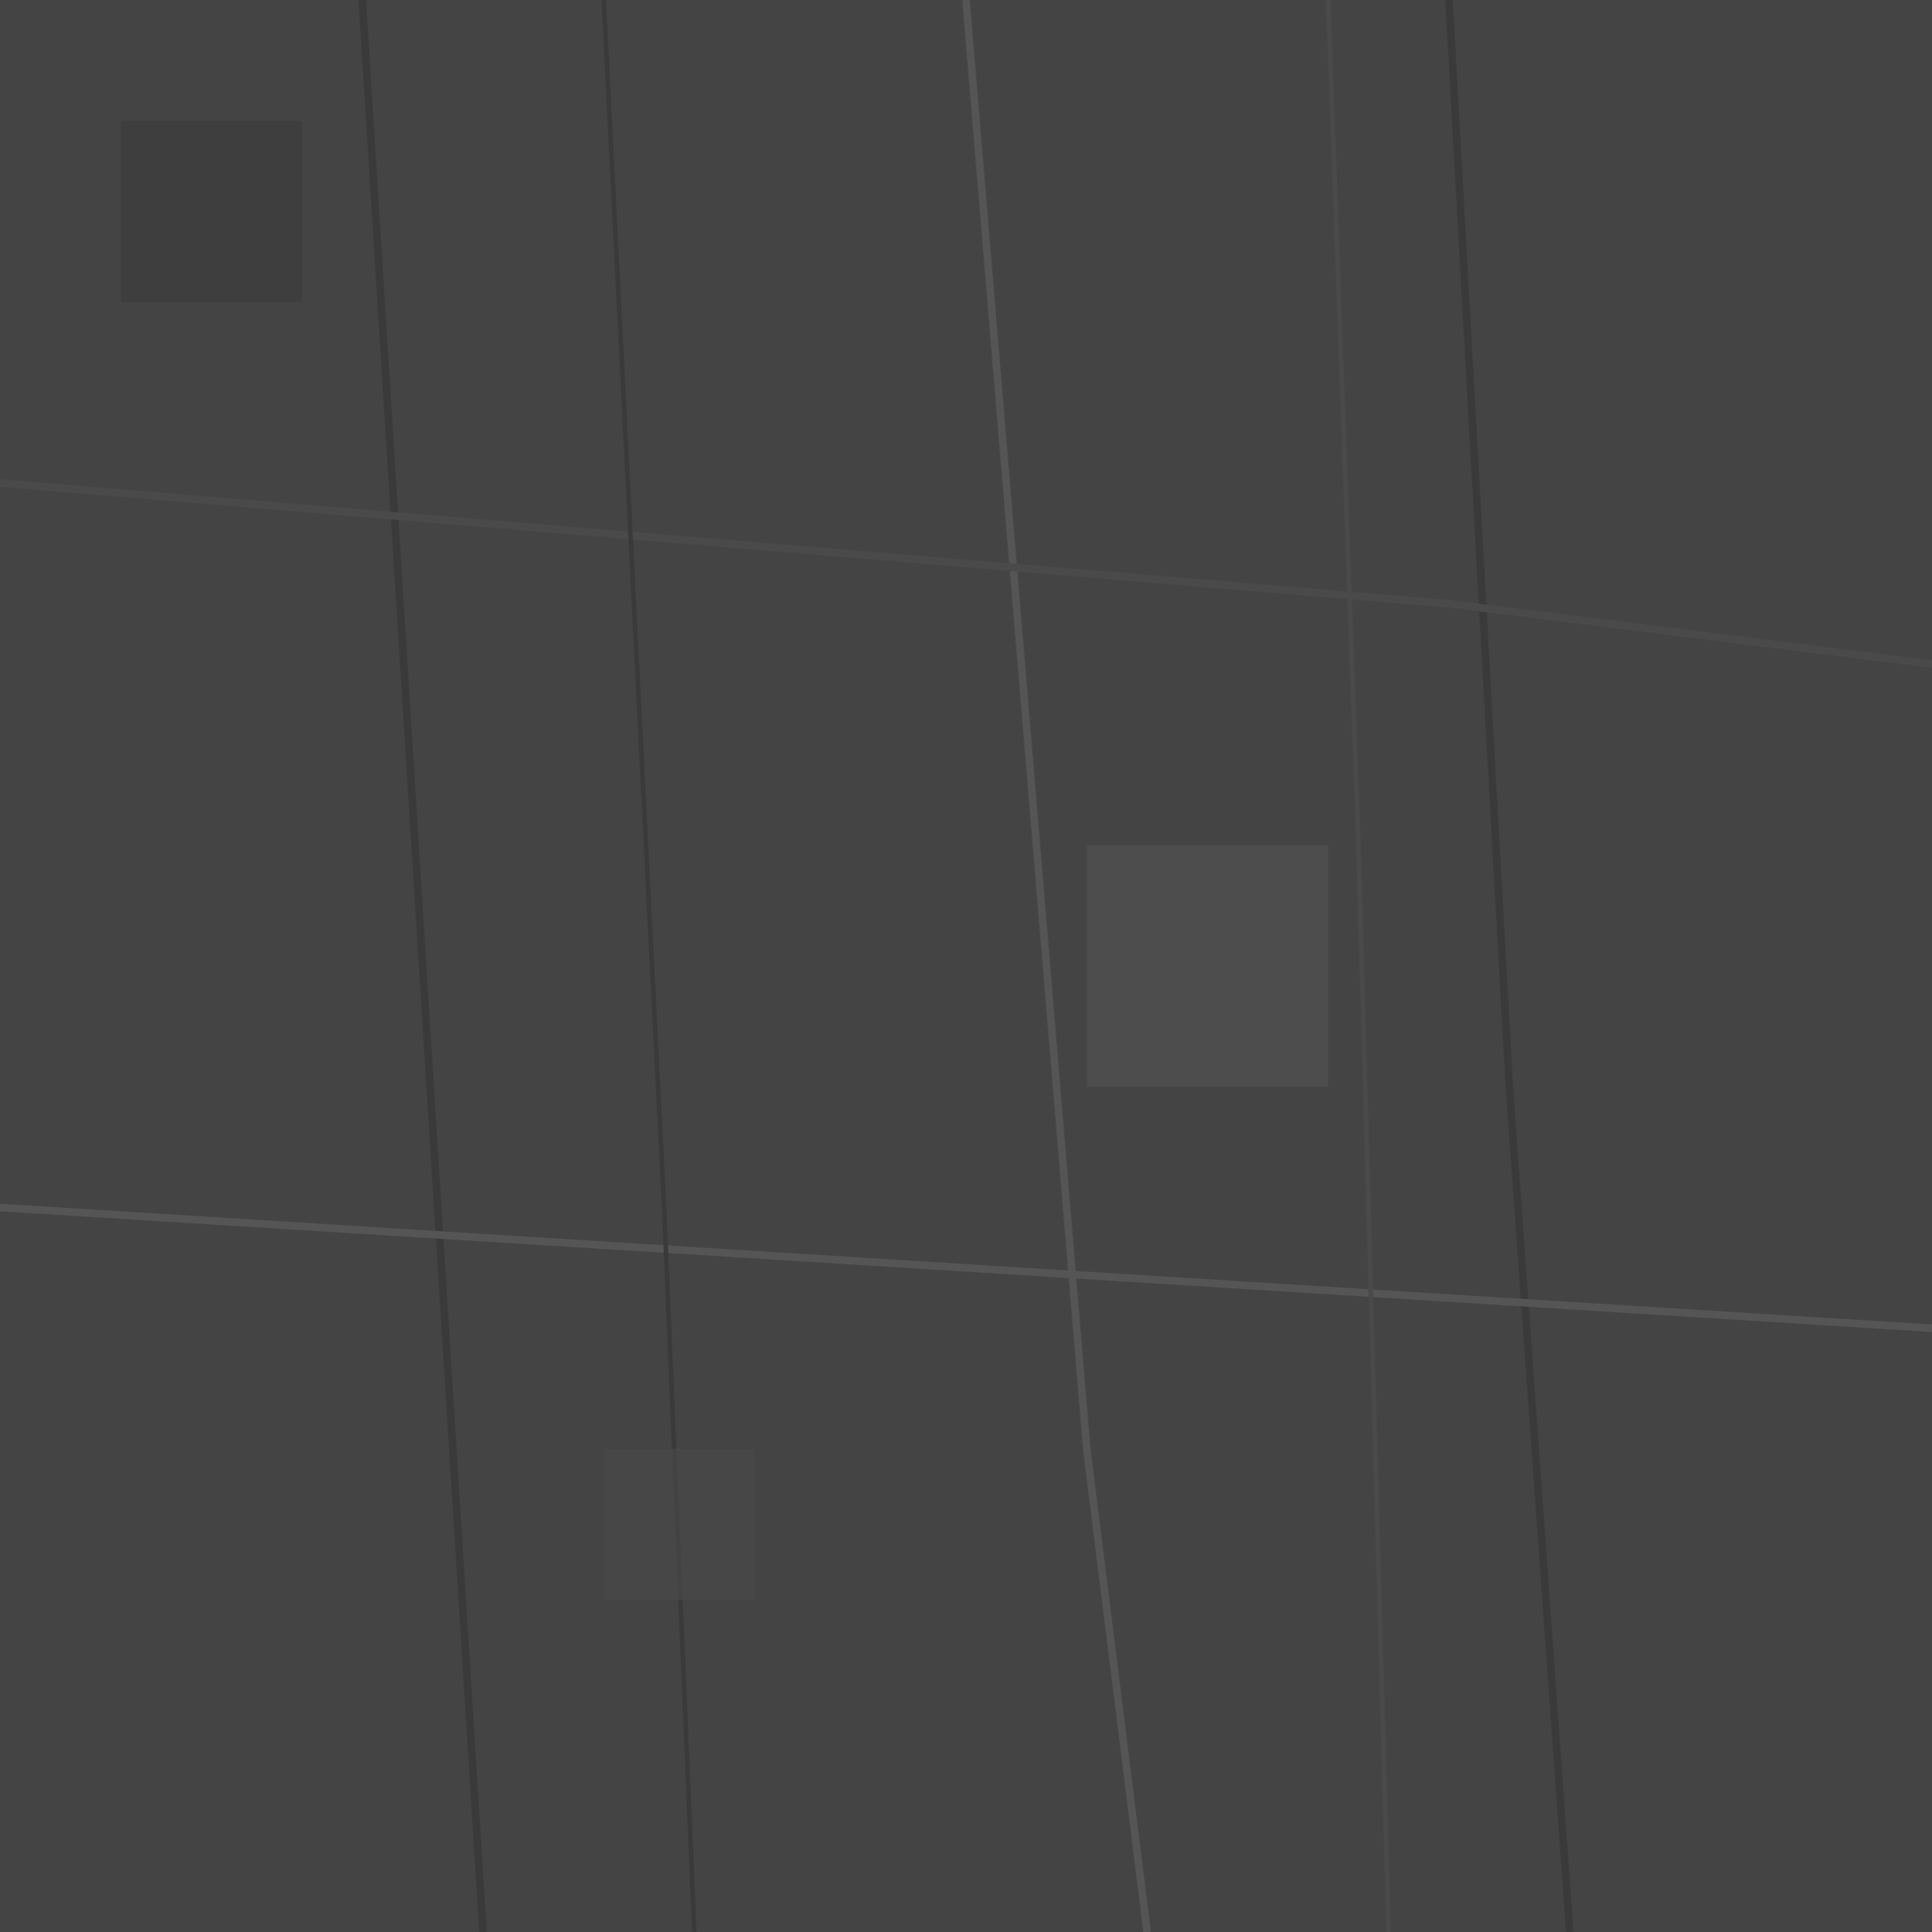
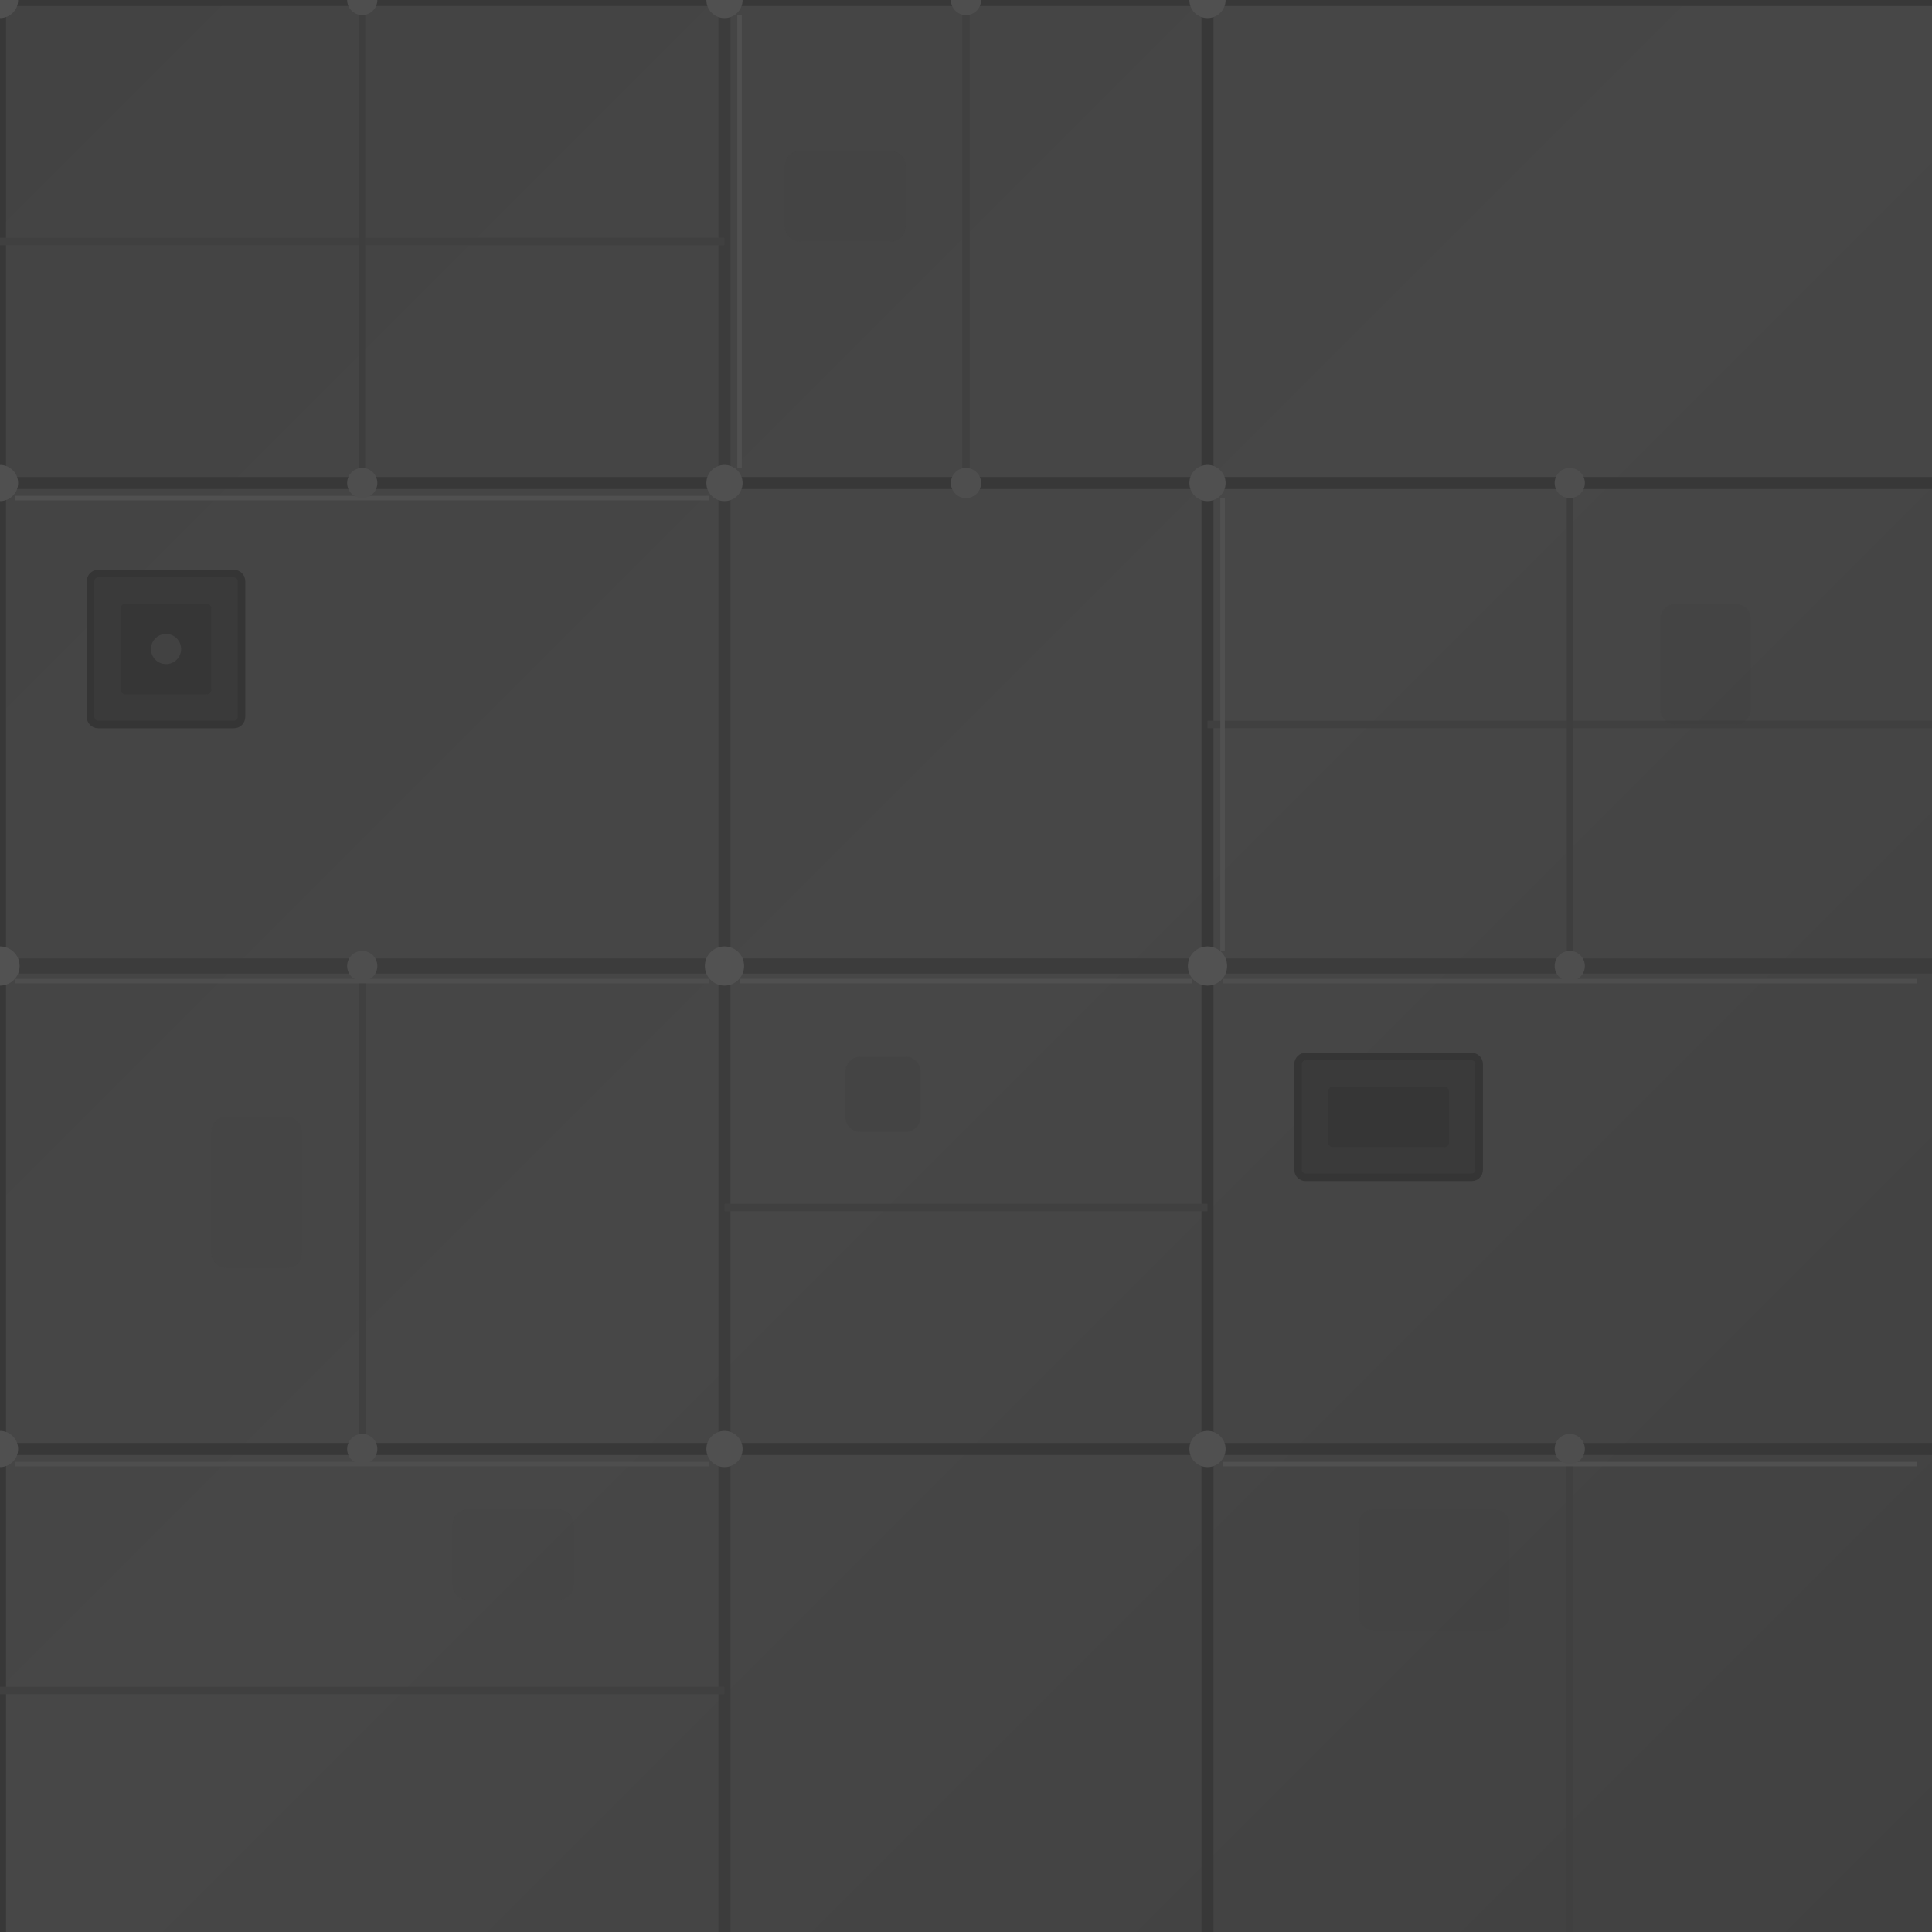
<svg xmlns="http://www.w3.org/2000/svg" viewBox="0 0 128 128">
-   <rect width="128" height="128" fill="#444444" />
-   <path d="M24 0 L28 64 L32 128" stroke="#3a3a3a" stroke-width="0.5" fill="none" />
-   <path d="M64 0 L68 48 L72 96 L76 128" stroke="#555555" stroke-width="0.5" fill="none" />
-   <path d="M96 0 L100 72 L104 128" stroke="#3a3a3a" stroke-width="0.5" fill="none" />
-   <path d="M0 32 L48 36 L96 40 L128 44" stroke="#4a4a4a" stroke-width="0.5" fill="none" />
-   <path d="M0 80 L64 84 L128 88" stroke="#555555" stroke-width="0.5" fill="none" />
-   <path d="M40 0 L42 40 L44 80 L46 128" stroke="#3a3a3a" stroke-width="0.3" fill="none" />
-   <path d="M88 0 L90 56 L92 128" stroke="#4a4a4a" stroke-width="0.3" fill="none" />
-   <rect x="8" y="8" width="12" height="12" fill="#3a3a3a" opacity="0.6" />
-   <rect x="72" y="56" width="16" height="16" fill="#555555" opacity="0.5" />
-   <rect x="40" y="96" width="10" height="10" fill="#4a4a4a" opacity="0.6" />
+   <defs>
+     <linearGradient id="hull-base" x1="0" y1="0" x2="1" y2="1">
+       <stop offset="0%" stop-color="#434343" />
+       <stop offset="50%" stop-color="#474747" />
+       <stop offset="100%" stop-color="#414141" />
+     </linearGradient>
+   </defs>
+   <rect width="128" height="128" fill="url(#hull-base)" />
+   <line x1="0" y1="0" x2="128" y2="0" stroke="#383838" stroke-width="0.8" />
+   <line x1="0" y1="32" x2="128" y2="32" stroke="#383838" stroke-width="0.8" />
+   <line x1="0" y1="64" x2="128" y2="64" stroke="#3c3c3c" stroke-width="1" />
+   <line x1="0" y1="96" x2="128" y2="96" stroke="#383838" stroke-width="0.8" />
+   <line x1="0" y1="0" x2="0" y2="128" stroke="#383838" stroke-width="0.8" />
+   <line x1="48" y1="0" x2="48" y2="128" stroke="#3c3c3c" stroke-width="0.8" />
+   <line x1="80" y1="0" x2="80" y2="128" stroke="#383838" stroke-width="0.8" />
+   <line x1="0" y1="16" x2="48" y2="16" stroke="#404040" stroke-width="0.5" />
+   <line x1="80" y1="48" x2="128" y2="48" stroke="#404040" stroke-width="0.5" />
+   <line x1="48" y1="80" x2="80" y2="80" stroke="#404040" stroke-width="0.5" />
+   <line x1="0" y1="112" x2="48" y2="112" stroke="#404040" stroke-width="0.5" />
+   <line x1="24" y1="0" x2="24" y2="32" stroke="#3e3e3e" stroke-width="0.4" />
+   <line x1="24" y1="64" x2="24" y2="96" stroke="#404040" stroke-width="0.5" />
+   <line x1="64" y1="0" x2="64" y2="32" stroke="#404040" stroke-width="0.5" />
+   <line x1="104" y1="32" x2="104" y2="64" stroke="#3e3e3e" stroke-width="0.4" />
+   <line x1="104" y1="96" x2="104" y2="128" stroke="#404040" stroke-width="0.5" />
+   <line x1="1" y1="33" x2="47" y2="33" stroke="#505050" stroke-width="0.3" />
+   <line x1="49" y1="1" x2="49" y2="31" stroke="#505050" stroke-width="0.3" />
+   <line x1="1" y1="65" x2="47" y2="65" stroke="#4e4e4e" stroke-width="0.3" />
+   <line x1="81" y1="33" x2="81" y2="63" stroke="#505050" stroke-width="0.3" />
+   <line x1="81" y1="65" x2="127" y2="65" stroke="#4e4e4e" stroke-width="0.3" />
+   <line x1="49" y1="65" x2="79" y2="65" stroke="#505050" stroke-width="0.3" />
+   <line x1="1" y1="97" x2="47" y2="97" stroke="#4e4e4e" stroke-width="0.3" />
+   <line x1="81" y1="97" x2="127" y2="97" stroke="#505050" stroke-width="0.3" />
+   <circle cx="0" cy="0" r="1.2" fill="#505050" />
+   <circle cx="48" cy="0" r="1.2" fill="#505050" />
+   <circle cx="80" cy="0" r="1.2" fill="#505050" />
+   <circle cx="0" cy="32" r="1.2" fill="#505050" />
+   <circle cx="48" cy="32" r="1.2" fill="#505050" />
+   <circle cx="80" cy="32" r="1.2" fill="#505050" />
+   <circle cx="0" cy="64" r="1.3" fill="#525252" />
+   <circle cx="48" cy="64" r="1.3" fill="#525252" />
+   <circle cx="80" cy="64" r="1.3" fill="#525252" />
+   <circle cx="0" cy="96" r="1.2" fill="#505050" />
+   <circle cx="48" cy="96" r="1.2" fill="#505050" />
+   <circle cx="80" cy="96" r="1.2" fill="#505050" />
+   <circle cx="24" cy="0" r="1" fill="#4e4e4e" />
+   <circle cx="24" cy="32" r="1" fill="#4e4e4e" />
+   <circle cx="24" cy="64" r="1" fill="#4e4e4e" />
+   <circle cx="24" cy="96" r="1" fill="#4e4e4e" />
+   <circle cx="64" cy="0" r="1" fill="#4e4e4e" />
+   <circle cx="64" cy="32" r="1" fill="#4e4e4e" />
+   <circle cx="104" cy="32" r="1" fill="#4e4e4e" />
+   <circle cx="104" cy="64" r="1" fill="#4e4e4e" />
+   <circle cx="104" cy="96" r="1" fill="#4e4e4e" />
+   <rect x="6" y="38" width="10" height="10" fill="#3a3a3a" stroke="#353535" stroke-width="0.5" rx="0.5" />
+   <rect x="8" y="40" width="6" height="6" fill="#363636" rx="0.3" />
+   <circle cx="11" cy="43" r="1" fill="#424242" />
+   <rect x="86" y="70" width="12" height="8" fill="#3a3a3a" stroke="#353535" stroke-width="0.5" rx="0.5" />
+   <rect x="88" y="72" width="8" height="4" fill="#363636" rx="0.3" />
+   <rect x="52" y="10" width="8" height="6" fill="#3a3a3a" opacity="0.15" rx="1" />
+   <rect x="14" y="74" width="6" height="10" fill="#383838" opacity="0.12" rx="1" />
+   <rect x="90" y="100" width="10" height="8" fill="#3a3a3a" opacity="0.1" rx="1" />
+   <rect x="56" y="70" width="5" height="5" fill="#383838" opacity="0.15" rx="1" />
+   <rect x="30" y="100" width="8" height="6" fill="#3a3a3a" opacity="0.12" rx="1" />
+   <rect x="110" y="40" width="6" height="8" fill="#383838" opacity="0.1" rx="1" />
</svg>
